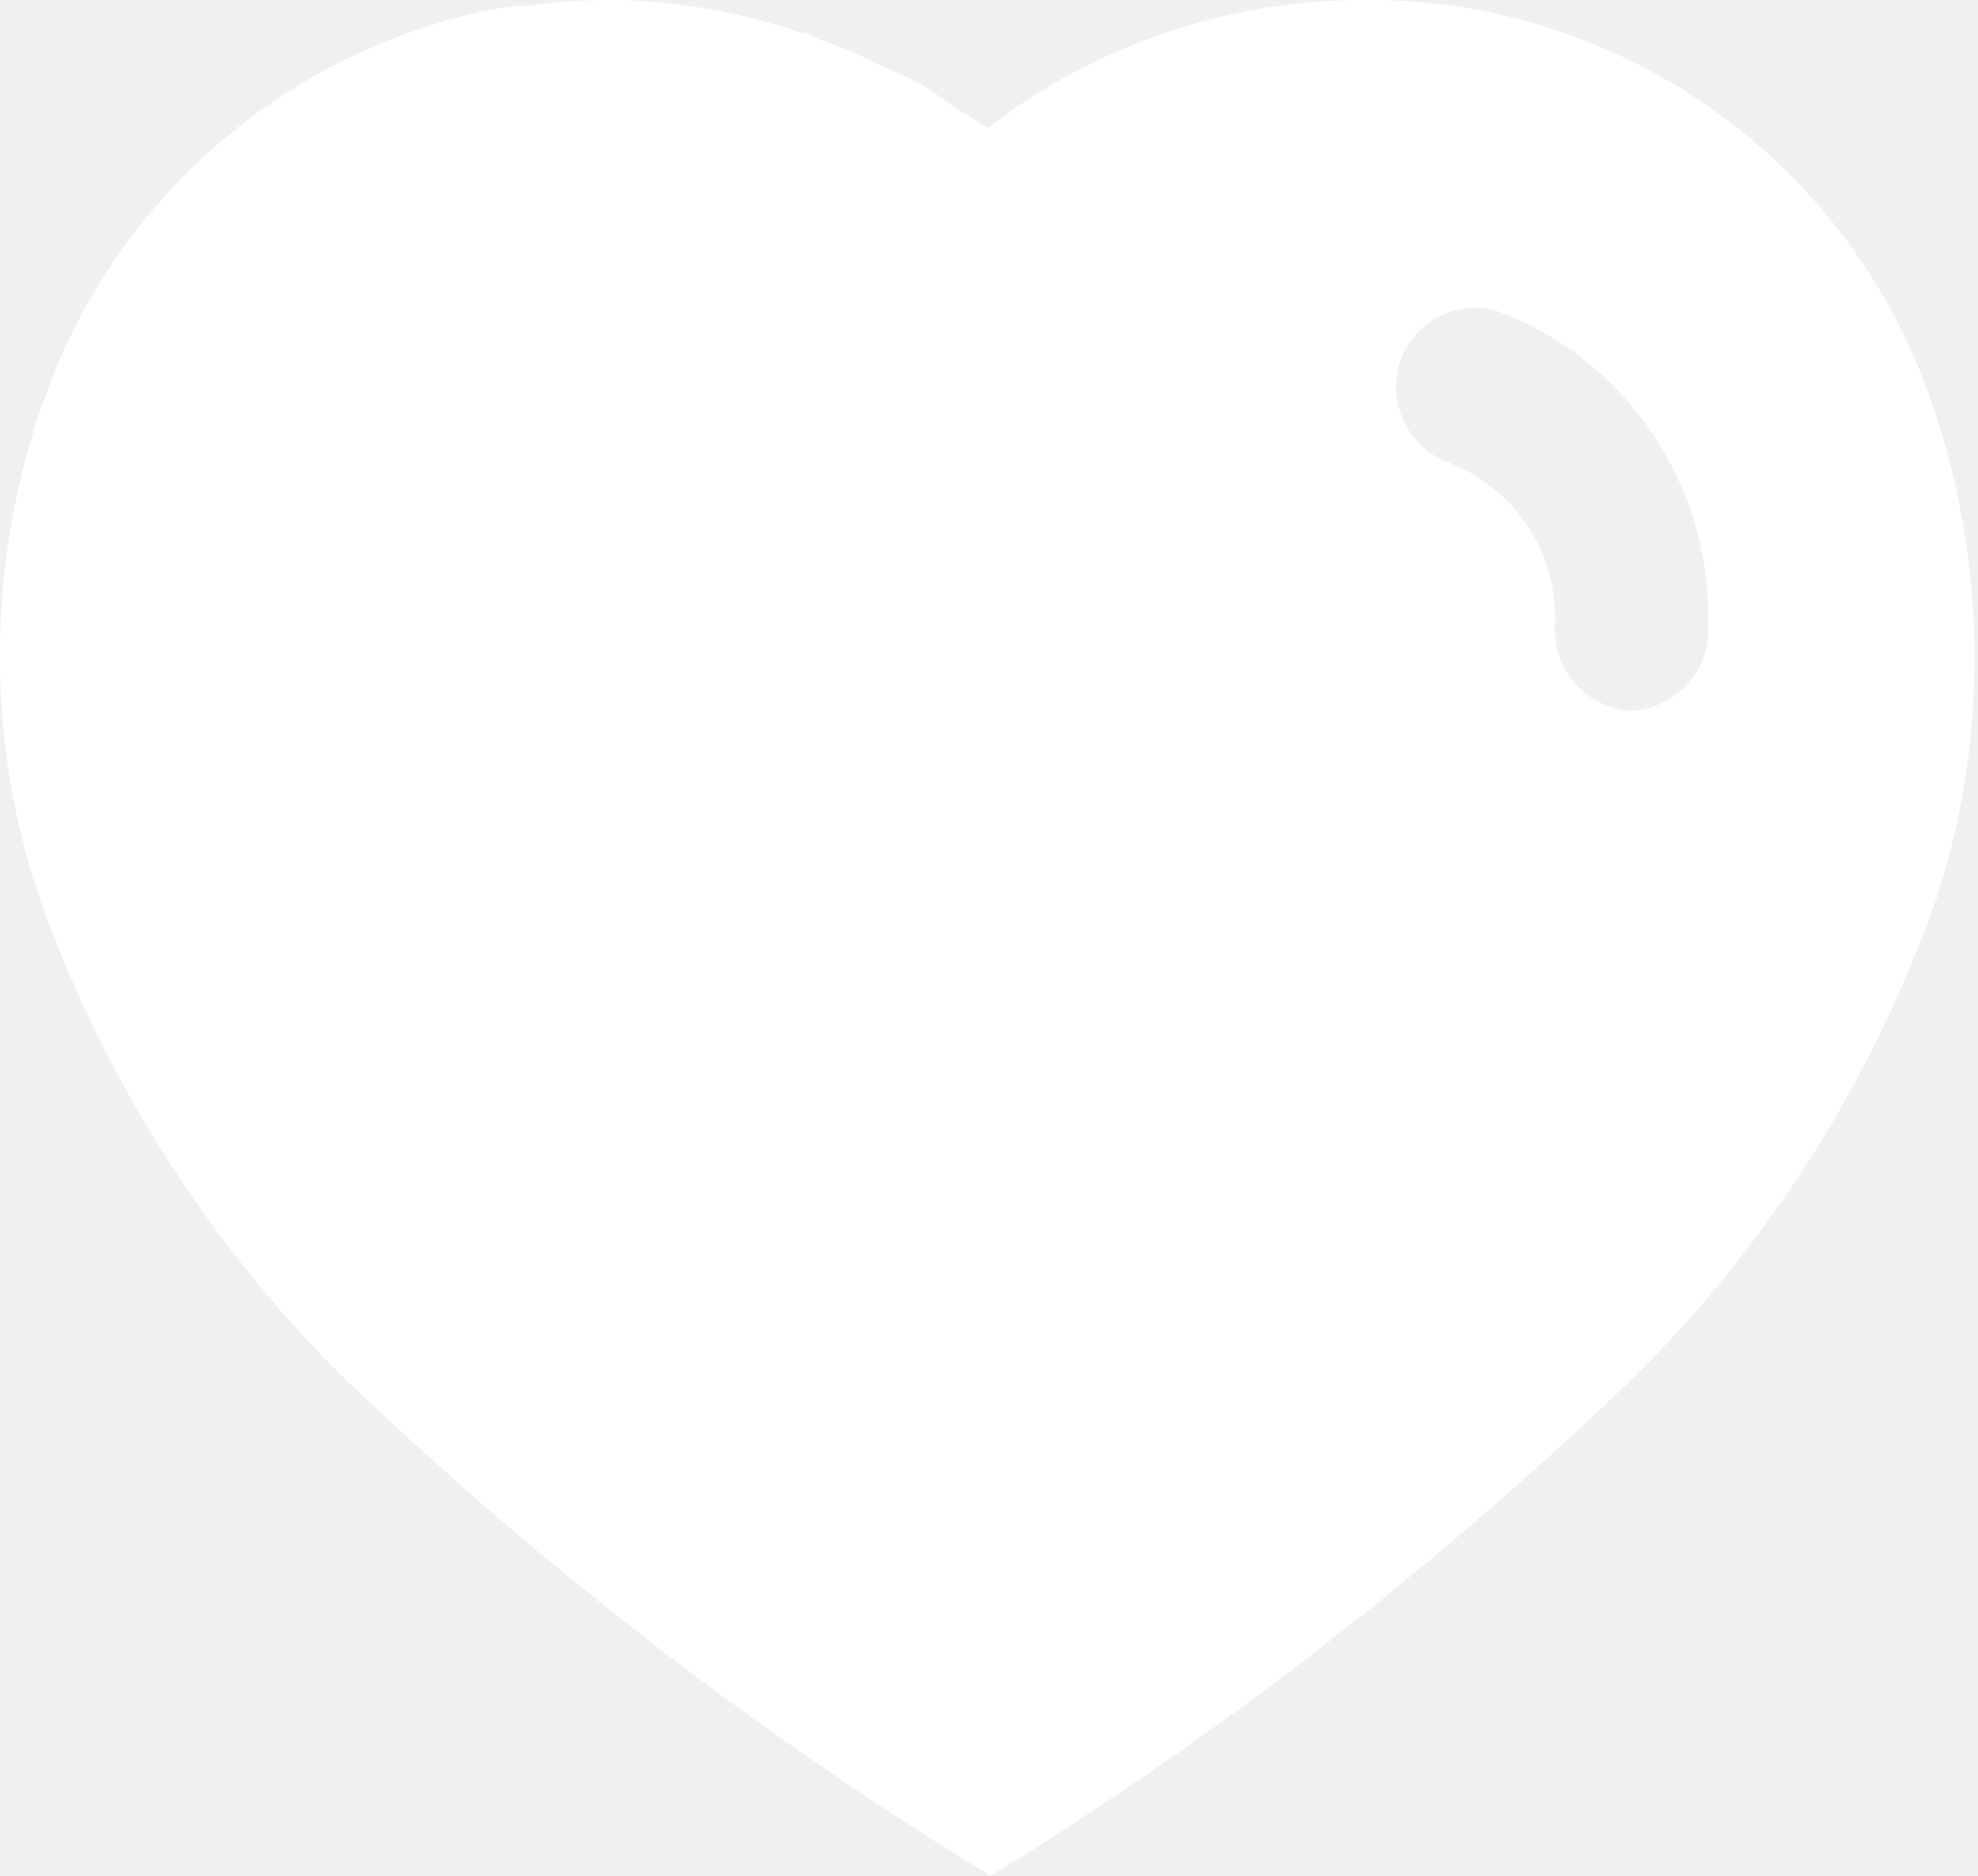
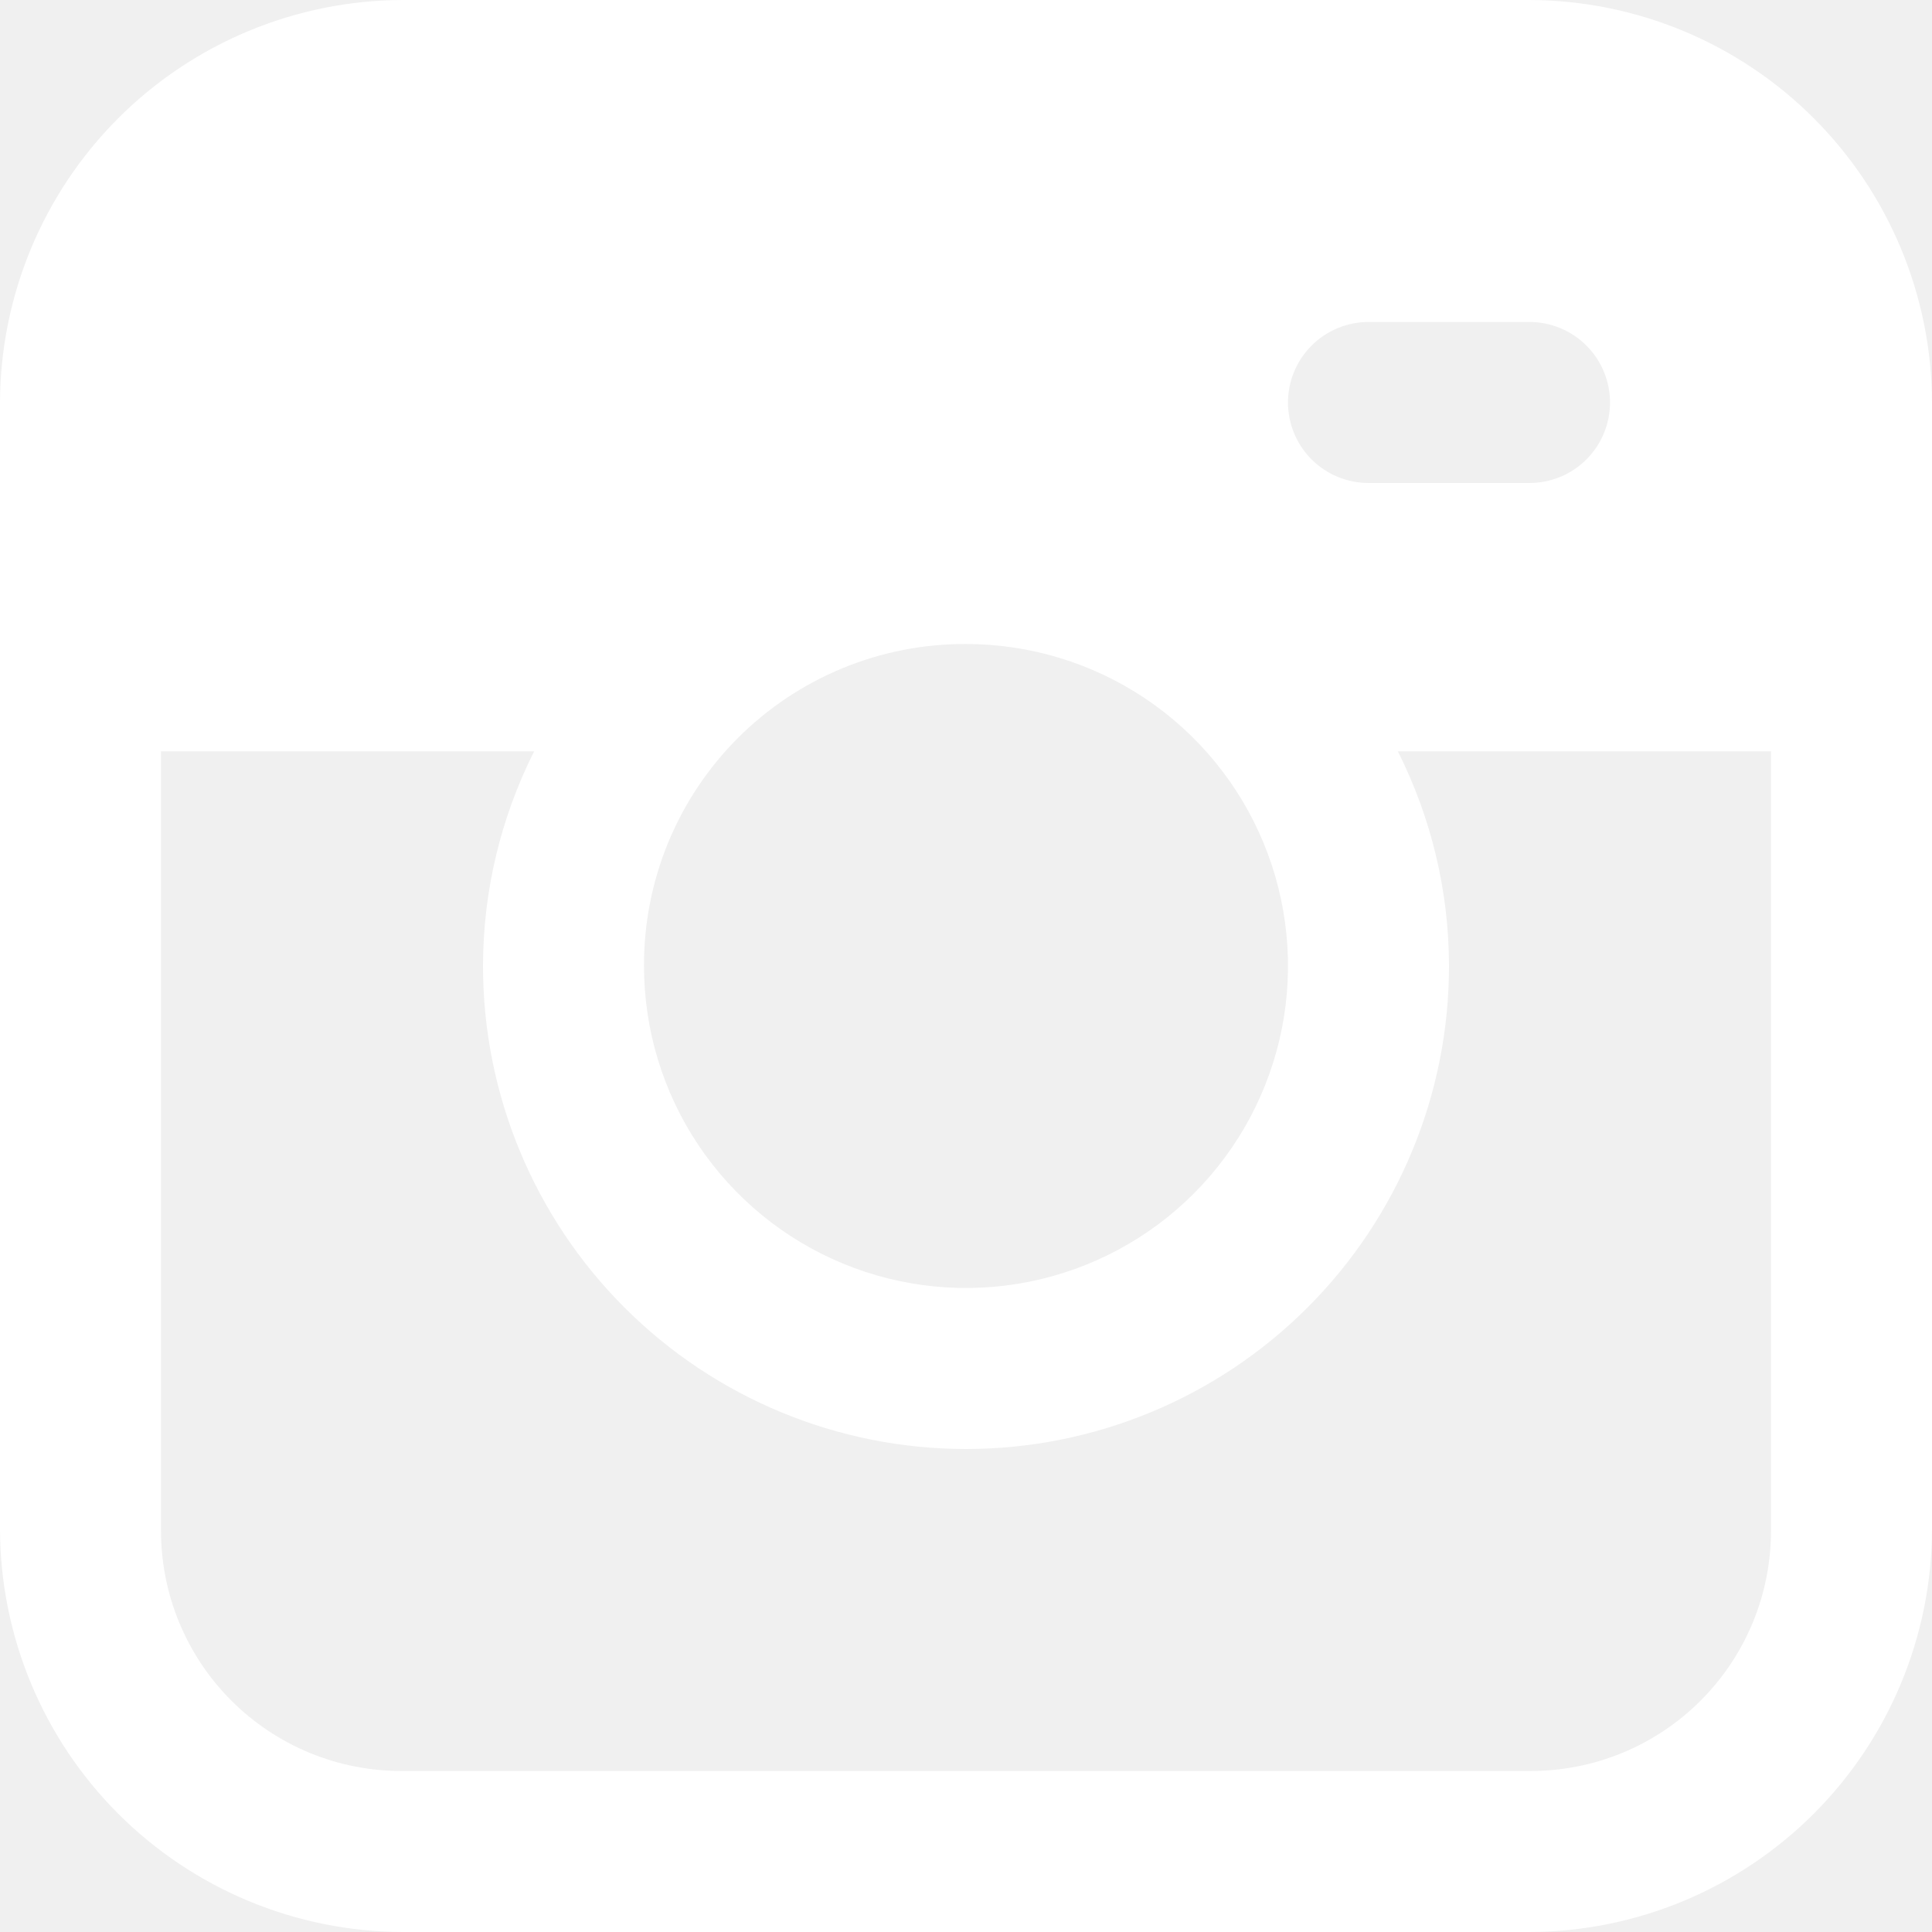
- <svg xmlns="http://www.w3.org/2000/svg" width="58" height="55" viewBox="0 0 58 55" fill="none">
-   <g clip-path="url(#clip0_3_199)">
-     <path d="M29.042 55L28.294 54.537C21.657 50.416 15.477 45.603 9.856 40.179C5.963 36.245 2.987 31.501 1.139 26.284C-0.515 21.303 -0.369 15.9 1.552 11.015C2.513 8.607 3.994 6.441 5.89 4.672C7.785 2.902 10.048 1.573 12.517 0.78C13.352 0.491 14.215 0.289 15.091 0.175H15.439C16.244 0.057 17.057 -0.002 17.871 3.03873e-07H18.189C19.993 0.053 21.779 0.376 23.488 0.956H23.66C23.756 0.999 23.844 1.057 23.921 1.129C24.552 1.318 25.163 1.571 25.744 1.884L26.843 2.374C27.13 2.538 27.406 2.722 27.669 2.923C27.834 3.043 27.978 3.146 28.088 3.215L28.206 3.284C28.466 3.427 28.716 3.587 28.956 3.762C32.111 1.323 35.986 -0 39.974 3.03873e-07H40.102C41.931 -0.013 43.749 0.271 45.487 0.841C47.938 1.63 50.185 2.952 52.065 4.712C53.944 6.473 55.41 8.628 56.357 11.023C58.246 15.91 58.404 21.296 56.803 26.285C54.979 31.52 52.002 36.278 48.091 40.208C42.499 45.619 36.356 50.431 29.763 54.565L29.041 54.999L29.042 55ZM43.246 9.025C42.763 9.03 42.294 9.183 41.902 9.464C41.51 9.745 41.214 10.141 41.055 10.596C40.86 11.183 40.903 11.823 41.173 12.379C41.443 12.935 41.919 13.364 42.501 13.574C43.417 13.93 44.203 14.554 44.756 15.366C45.309 16.178 45.603 17.138 45.599 18.12V18.209C45.541 18.856 45.738 19.5 46.148 20.004C46.567 20.49 47.161 20.791 47.8 20.842C48.385 20.82 48.942 20.584 49.364 20.178C49.786 19.772 50.044 19.224 50.087 18.641V18.295C50.136 16.327 49.575 14.392 48.482 12.754C47.389 11.117 45.817 9.857 43.981 9.147C43.745 9.067 43.498 9.025 43.249 9.025H43.246Z" fill="white" />
-   </g>
-   <defs>
-     <clipPath id="clip0_3_199">
-       <rect width="57.895" height="55" fill="white" />
-     </clipPath>
-   </defs>
+ <svg xmlns="http://www.w3.org/2000/svg" width="71" height="71" viewBox="0 0 71 71" fill="none">
+   <path d="M14.792 0C10.872 0.012 7.117 1.574 4.345 4.345C1.574 7.117 0.012 10.872 0 14.792V56.208C0.012 60.128 1.574 63.883 4.345 66.654C7.117 69.426 10.872 70.988 14.792 71H56.208C60.128 70.988 63.883 69.426 66.654 66.654C69.426 63.883 70.988 60.128 71 56.208V14.792C70.988 10.872 69.426 7.117 66.654 4.345C63.883 1.574 60.128 0.012 56.208 0H14.792ZM50.292 11.833H56.208C56.993 11.833 57.745 12.145 58.3 12.7C58.855 13.255 59.167 14.007 59.167 14.792C59.167 15.576 58.855 16.329 58.3 16.884C57.745 17.438 56.993 17.75 56.208 17.75H50.292C49.507 17.75 48.755 17.438 48.2 16.884C47.645 16.329 47.333 15.576 47.333 14.792C47.333 14.007 47.645 13.255 48.2 12.7C48.755 12.145 49.507 11.833 50.292 11.833ZM35.5 23.667C37.84 23.667 40.128 24.361 42.074 25.661C44.02 26.961 45.537 28.809 46.433 30.972C47.328 33.134 47.562 35.513 47.106 37.809C46.649 40.104 45.522 42.212 43.867 43.867C42.212 45.522 40.104 46.649 37.809 47.106C35.513 47.562 33.134 47.328 30.972 46.433C28.809 45.537 26.961 44.02 25.661 42.074C24.361 40.128 23.667 37.84 23.667 35.5C23.661 33.944 23.963 32.403 24.555 30.965C25.148 29.526 26.019 28.219 27.119 27.119C28.219 26.019 29.526 25.148 30.965 24.555C32.403 23.963 33.944 23.661 35.5 23.667ZM5.917 27.611H19.63C18.397 30.058 17.753 32.76 17.75 35.5C17.75 40.208 19.62 44.722 22.949 48.051C26.278 51.38 30.792 53.25 35.5 53.25C40.208 53.25 44.722 51.38 48.051 48.051C51.38 44.722 53.25 40.208 53.25 35.5C53.247 32.76 52.603 30.058 51.37 27.611H65.083V56.208C65.089 57.376 64.864 58.532 64.42 59.612C63.976 60.691 63.323 61.672 62.497 62.497C61.672 63.323 60.691 63.976 59.612 64.42C58.532 64.864 57.376 65.089 56.208 65.083H14.792C13.624 65.089 12.468 64.864 11.388 64.42C10.309 63.976 9.328 63.323 8.503 62.497C7.677 61.672 7.024 60.691 6.58 59.612C6.136 58.532 5.911 57.376 5.917 56.208V27.611Z" fill="white" />
</svg>
